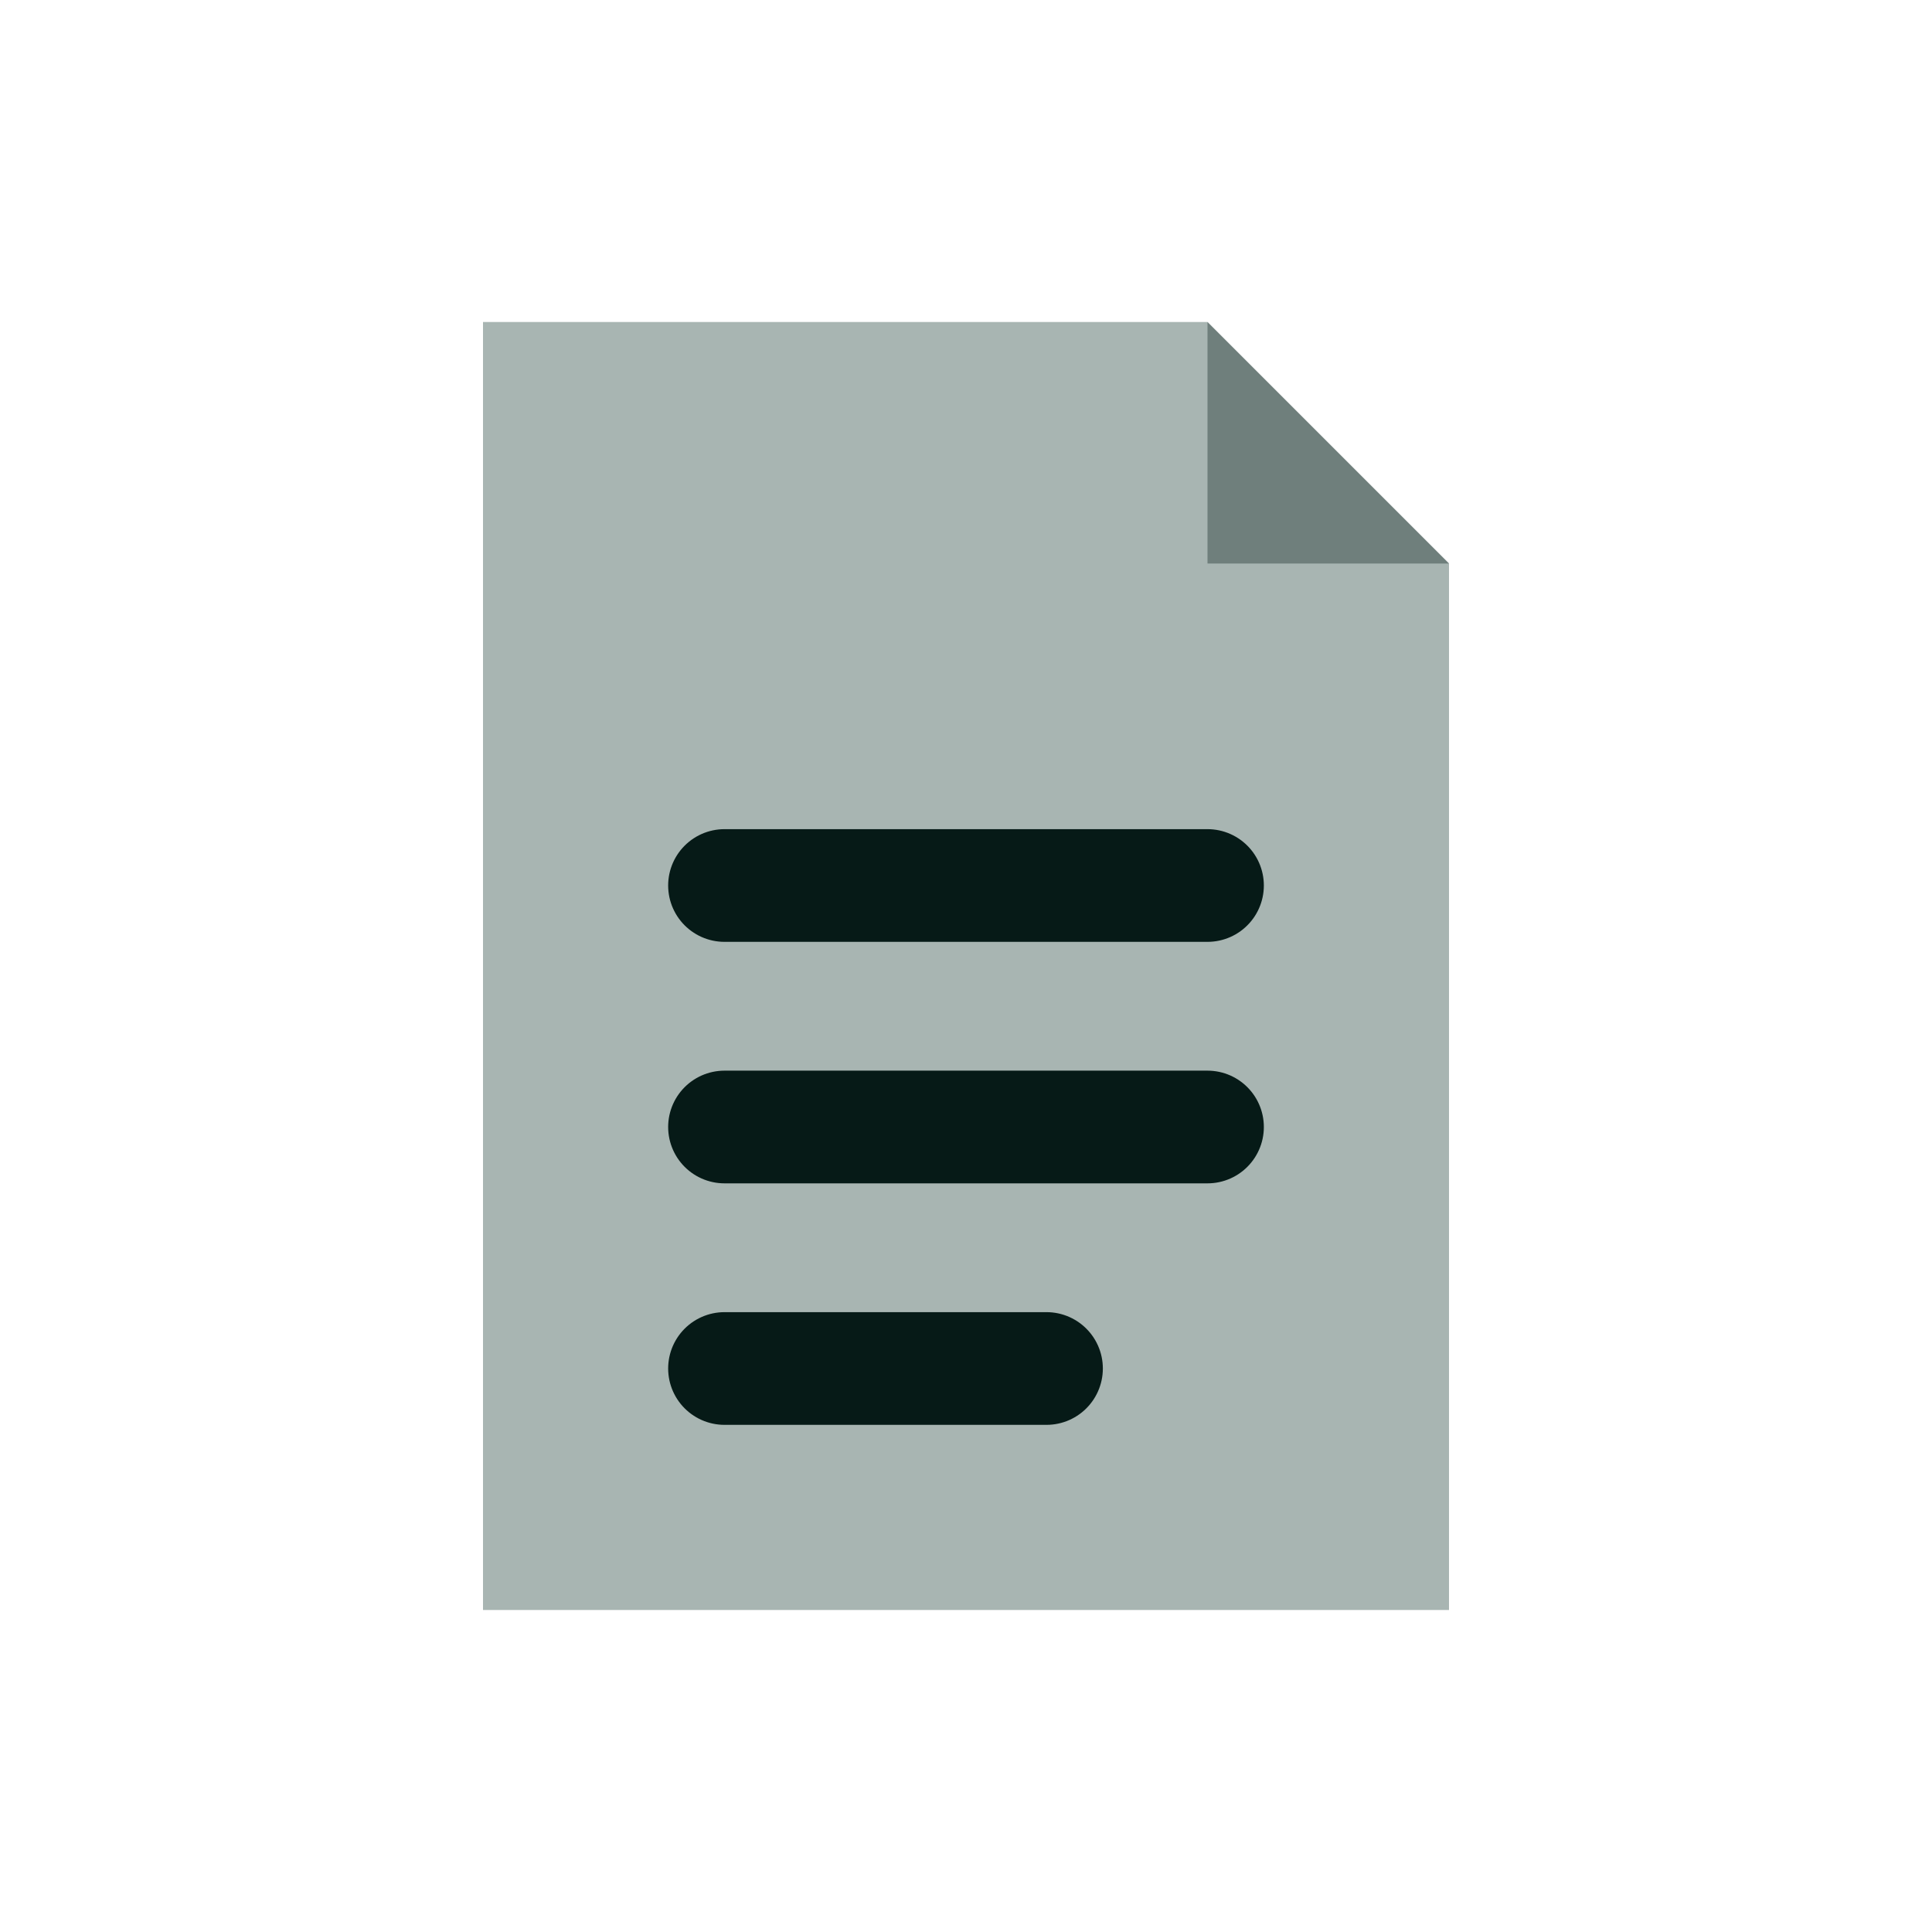
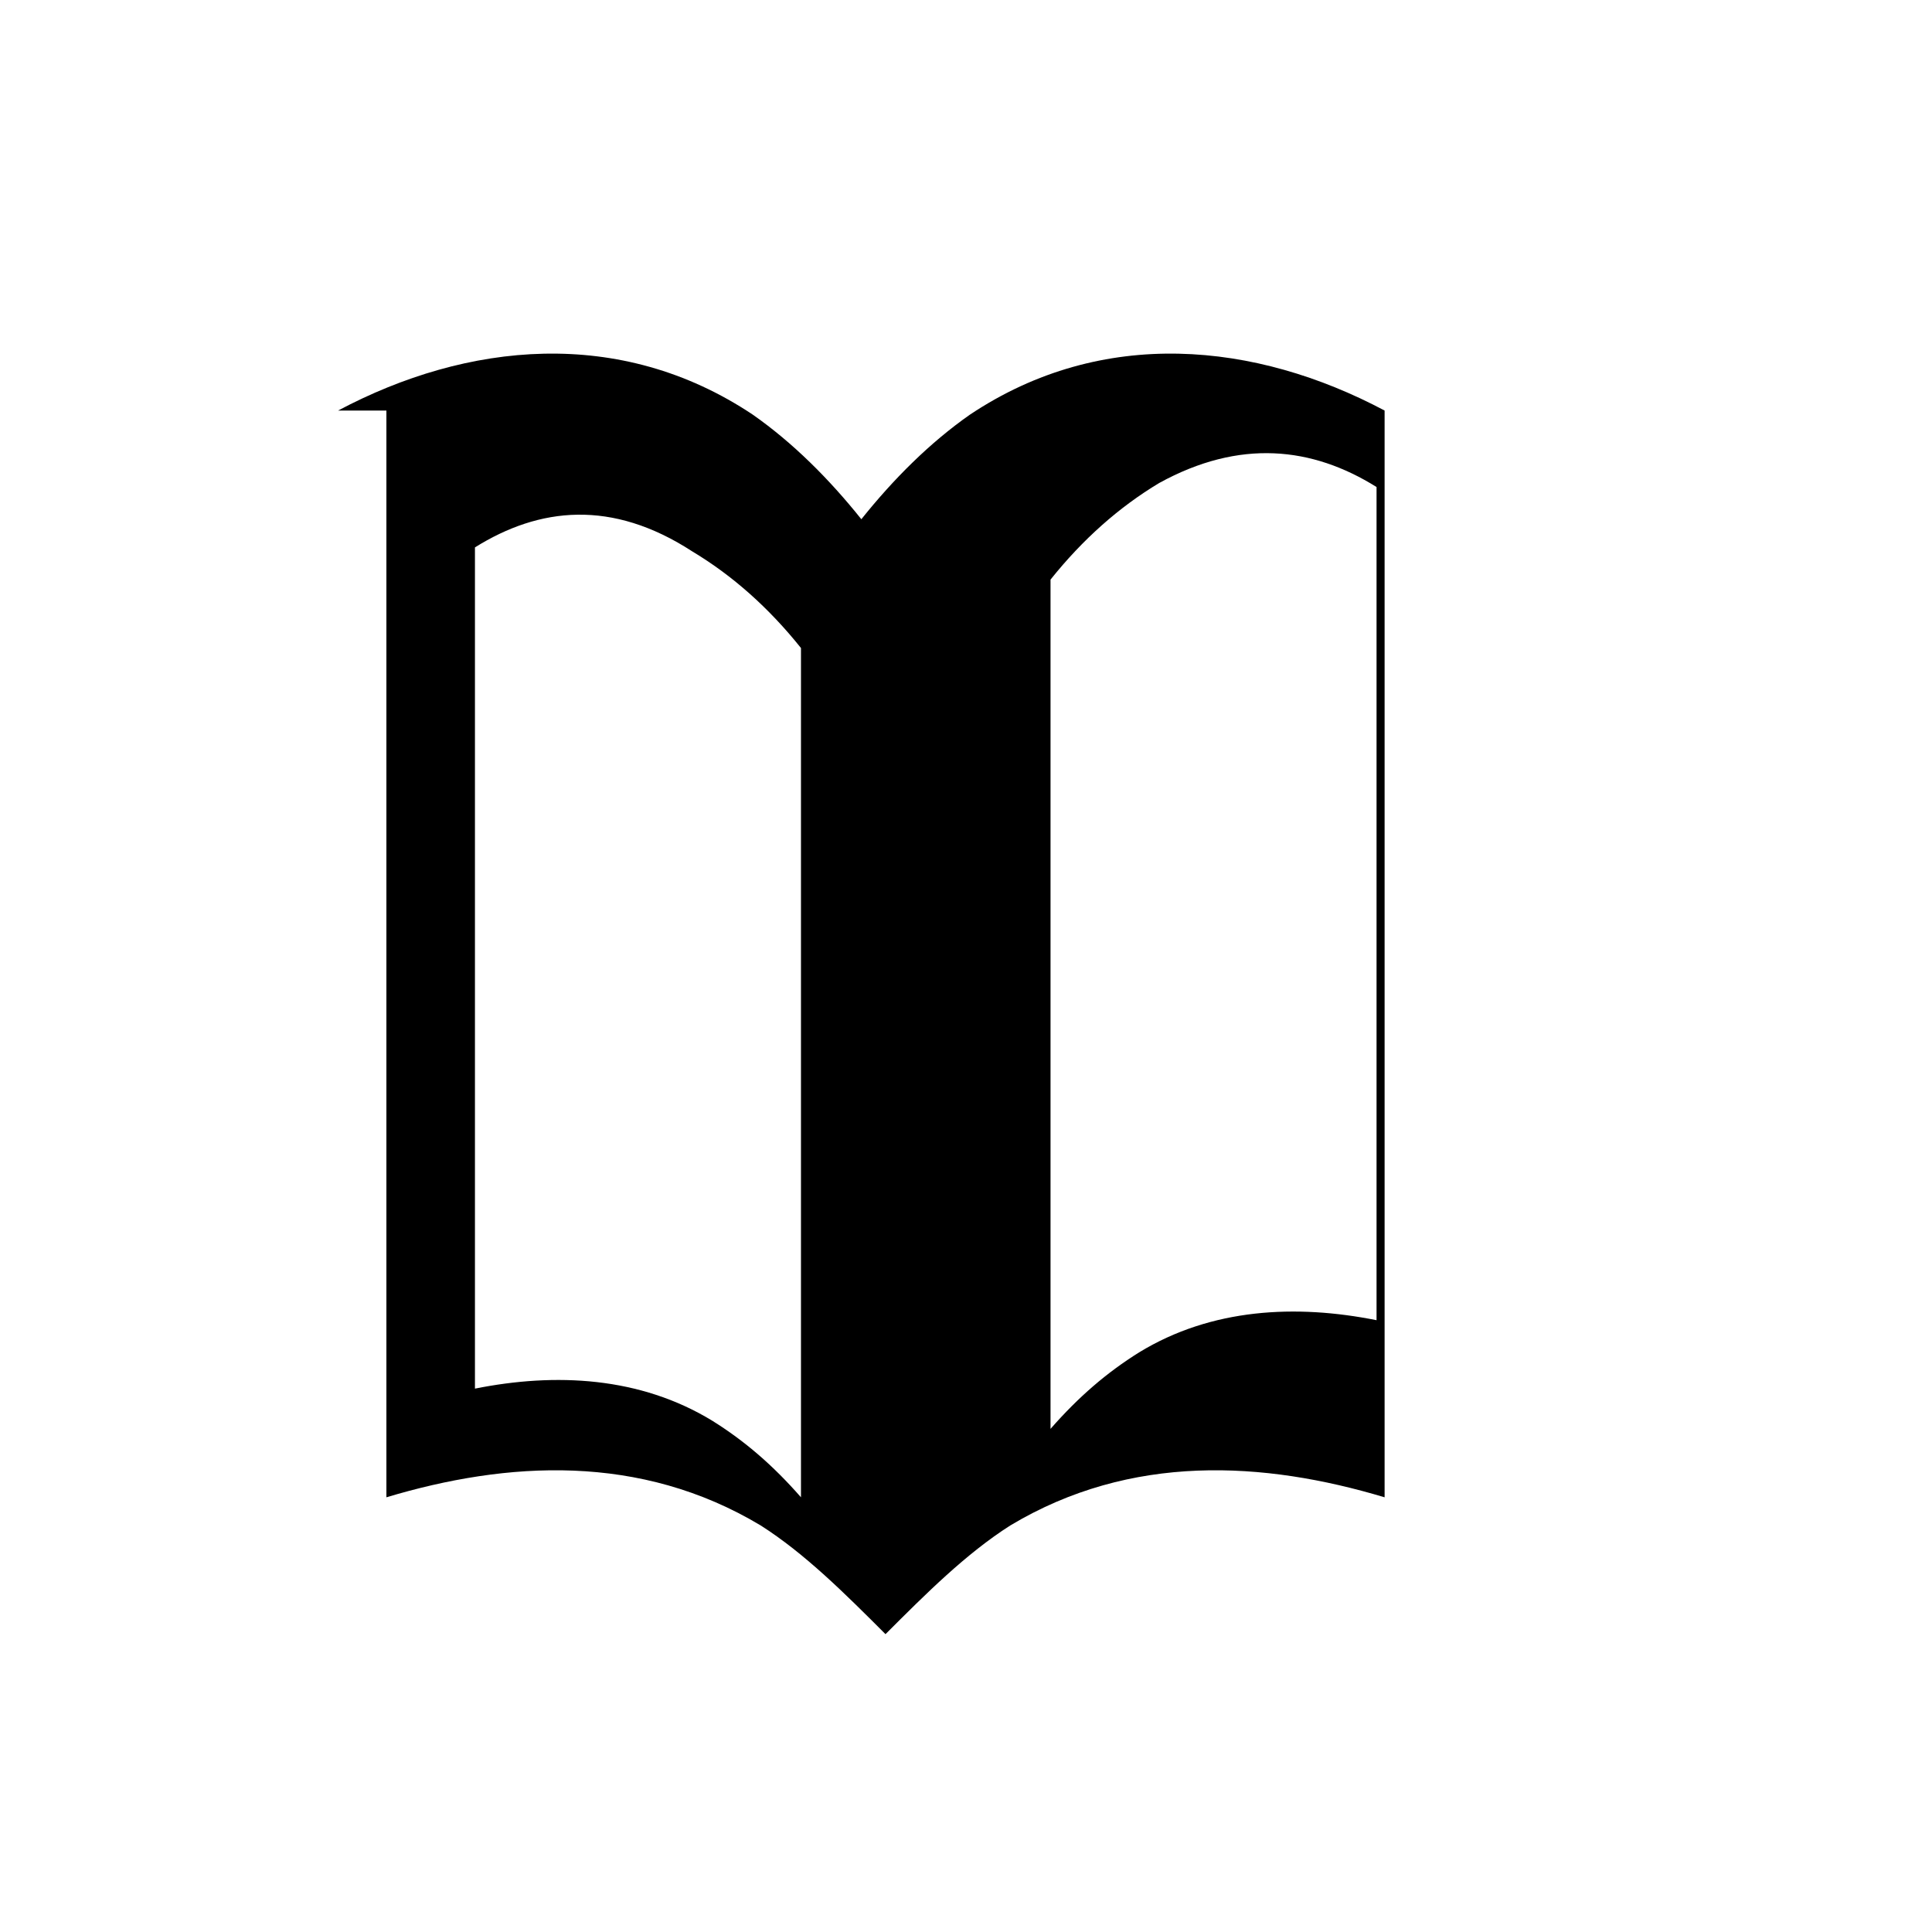
<svg xmlns="http://www.w3.org/2000/svg" viewBox="0 0 24 24" fill="none">
-   <path d="M6 4h9l3 3v13H6V4z" fill="#A8B5B2" />
-   <path d="M15 4v3h3" fill="#061A17" opacity="0.35" />
-   <path d="M9 11h6M9 14h6M9 17h4" stroke="#061A17" stroke-width="1.4" stroke-linecap="round" />
+   <path fill="#000" d="M4.2 5.1c1.6-.85 3.5-1.05 5.15.05.5.35.95.8 1.35 1.3.4-.5.85-.95 1.35-1.3 1.65-1.1 3.55-.9 5.15-.05v13.5c-1.5-.45-3.15-.55-4.65.35-.55.35-1.05.85-1.55 1.35-.5-.5-1-1-1.55-1.35-1.5-.9-3.15-.8-4.65-.35V5.1zm1.7.95v11.2c1-.2 2.05-.15 2.95.4.4.25.75.55 1.1.95V8.05c-.4-.5-.85-.9-1.35-1.2-1-.65-1.9-.55-2.7-.05zm11.2 0c-.8-.5-1.7-.6-2.7-.05-.5.3-.95.7-1.35 1.2v10.55c.35-.4.7-.7 1.1-.95.9-.55 1.95-.6 2.95-.4V6.05z" />
</svg>
